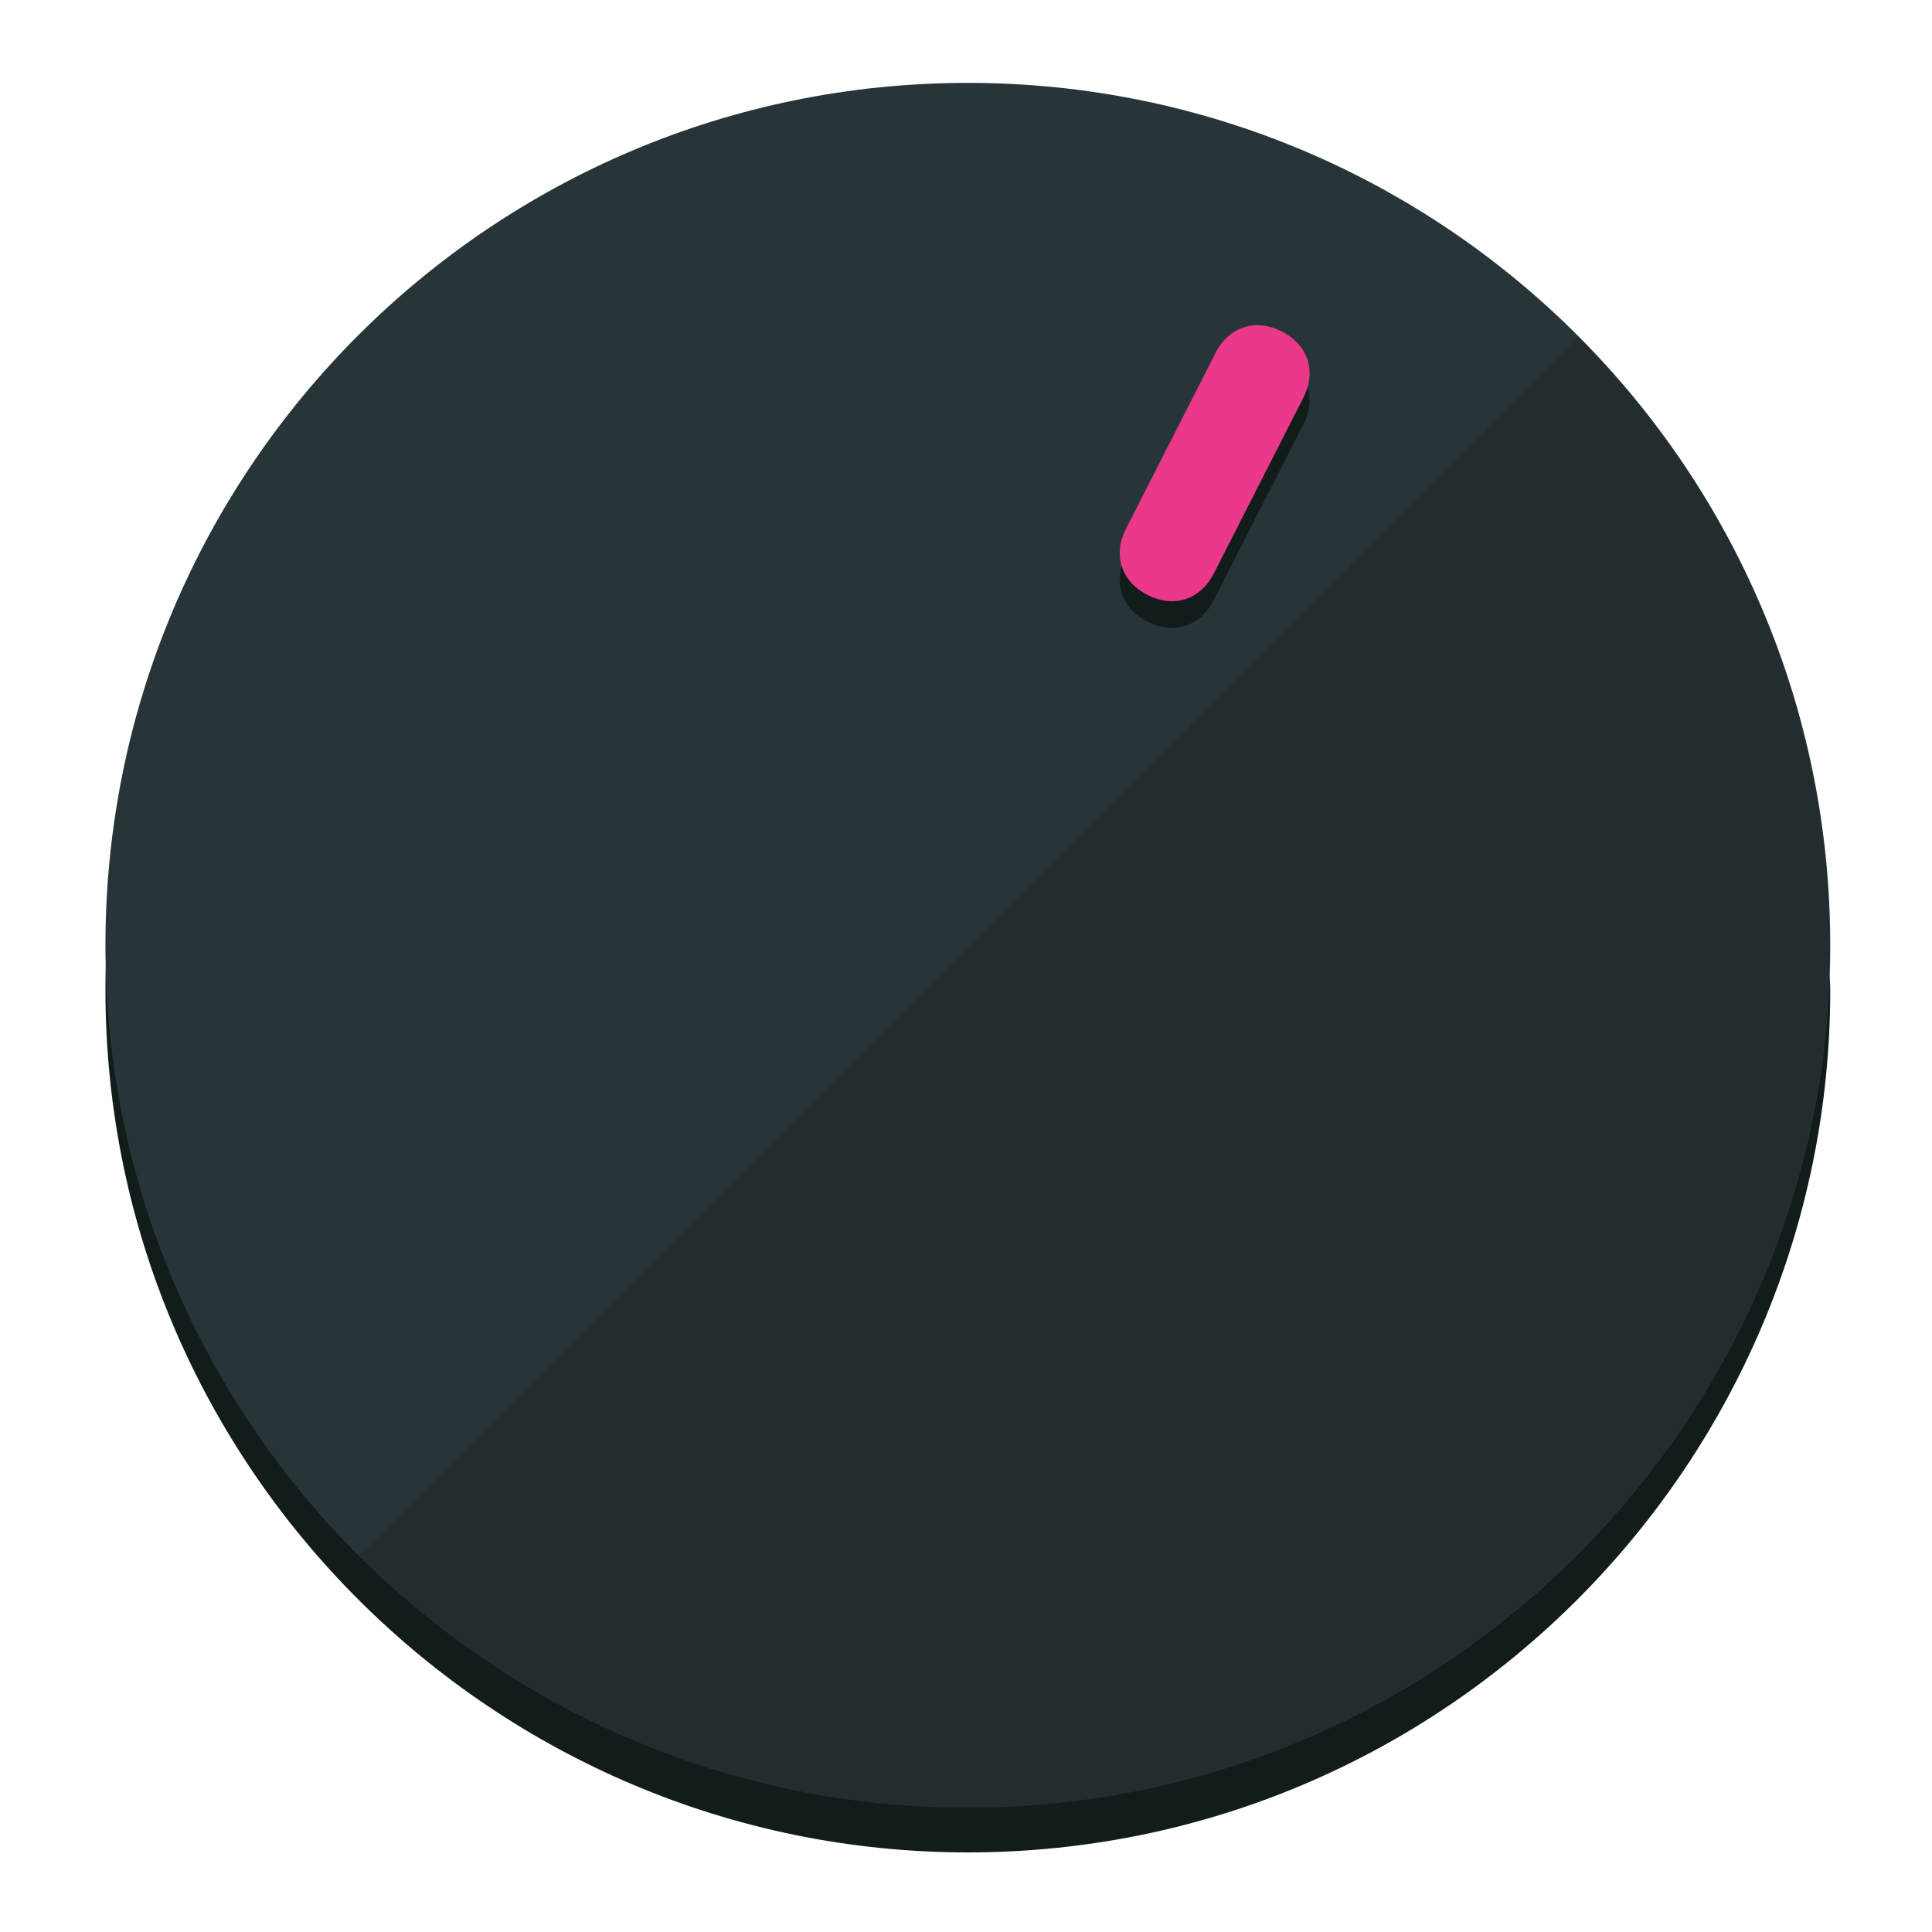
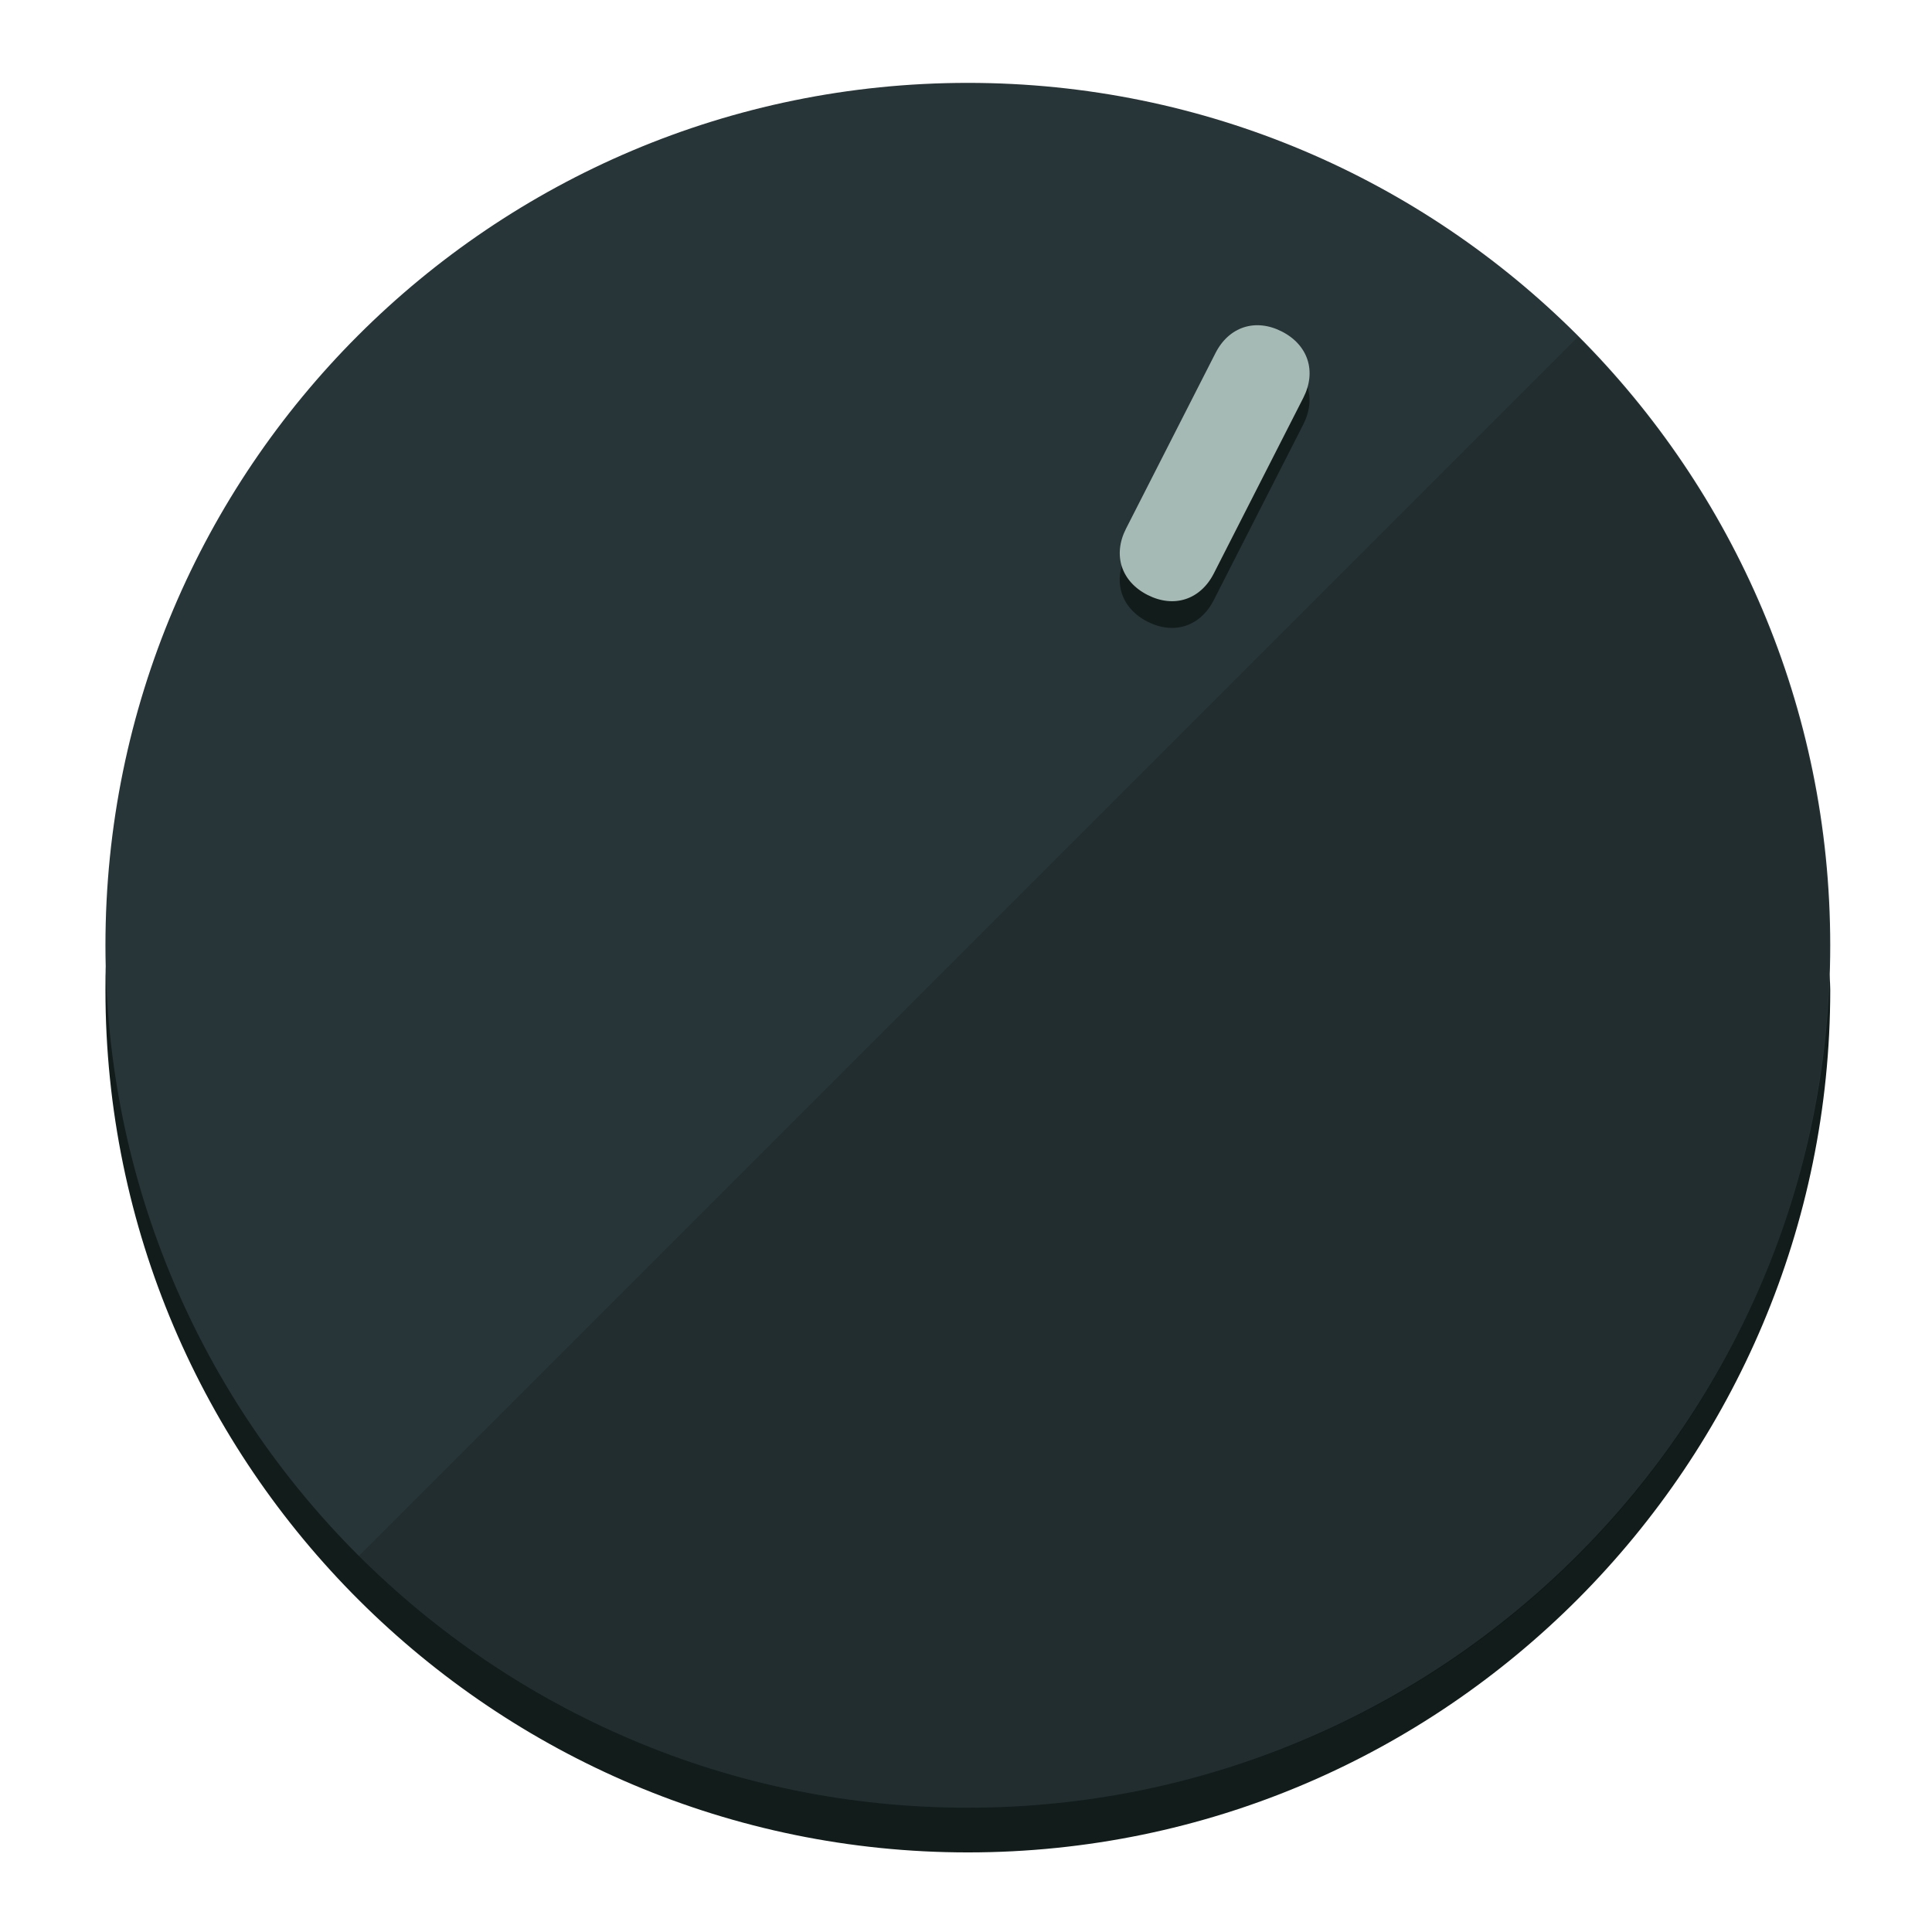
<svg xmlns="http://www.w3.org/2000/svg" height="120px" width="120px" version="1.1" id="Layer_1" viewBox="0 0 496.8 496.8" xml:space="preserve">
  <defs id="defs23" />
  <g id="g3158">
    <path style="display:inline;fill:#121c1b;fill-opacity:1;stroke-width:1.584" d="m 248.875,445.92 c 116.582,0 212.89,-91.238 220.493,-205.286 0,5.069 1.267,8.87 1.267,13.939 0,121.651 -98.842,221.76 -221.76,221.76 -121.651,0 -221.76,-98.842 -221.76,-221.76 0,-5.069 0,-8.87 1.267,-13.939 7.603,114.048 103.91,205.286 220.493,205.286 z" id="path8" />
    <circle style="display:inline;fill:#283538;fill-opacity:1;stroke-width:1.584" cx="248.875" cy="243.071" r="221.76" id="circle12" />
    <path style="display:inline;fill:#000000;fill-opacity:0.154;stroke-width:1.587" d="m 405.744,86.606 c 86.308,86.308 86.308,227.193 0,313.5 -86.308,86.308 -227.193,86.308 -313.5,0" id="path14" />
  </g>
  <g id="g3198">
    <circle style="display:none;fill:#000000;fill-opacity:0;stroke-width:1.584" cx="331.97" cy="104.232" r="221.76" id="circle12-3" transform="rotate(27)" />
    <path style="display:inline;fill:#121c1b;fill-opacity:1;stroke-width:1.584" d="m 312.114,154.319 c -3.452,6.774 -10.269,8.99 -17.044,5.538 v 0 c -6.775,-3.452 -8.99,-10.269 -5.538,-17.044 l 23.012,-45.163 c 3.452,-6.774 10.269,-8.99 17.044,-5.538 v 0 c 6.774,3.452 8.99,10.269 5.538,17.044 z" id="path3789" />
-     <path style="display:inline;fill:#ea398a;stroke-width:1.584" d="m 312.13,147.448 c -3.452,6.775 -10.269,8.99 -17.044,5.538 v 0 c -6.774,-3.452 -8.99,-10.269 -5.538,-17.044 l 23.012,-45.163 c 3.452,-6.775 10.269,-8.99 17.044,-5.538 v 0 c 6.775,3.452 8.99,10.269 5.538,17.044 z" id="path915" />
+     <path style="display:inline;fill:#A6BAB5;stroke-width:1.584" d="m 312.13,147.448 c -3.452,6.775 -10.269,8.99 -17.044,5.538 v 0 c -6.774,-3.452 -8.99,-10.269 -5.538,-17.044 l 23.012,-45.163 c 3.452,-6.775 10.269,-8.99 17.044,-5.538 v 0 c 6.775,3.452 8.99,10.269 5.538,17.044 z" id="path915" />
  </g>
</svg>
